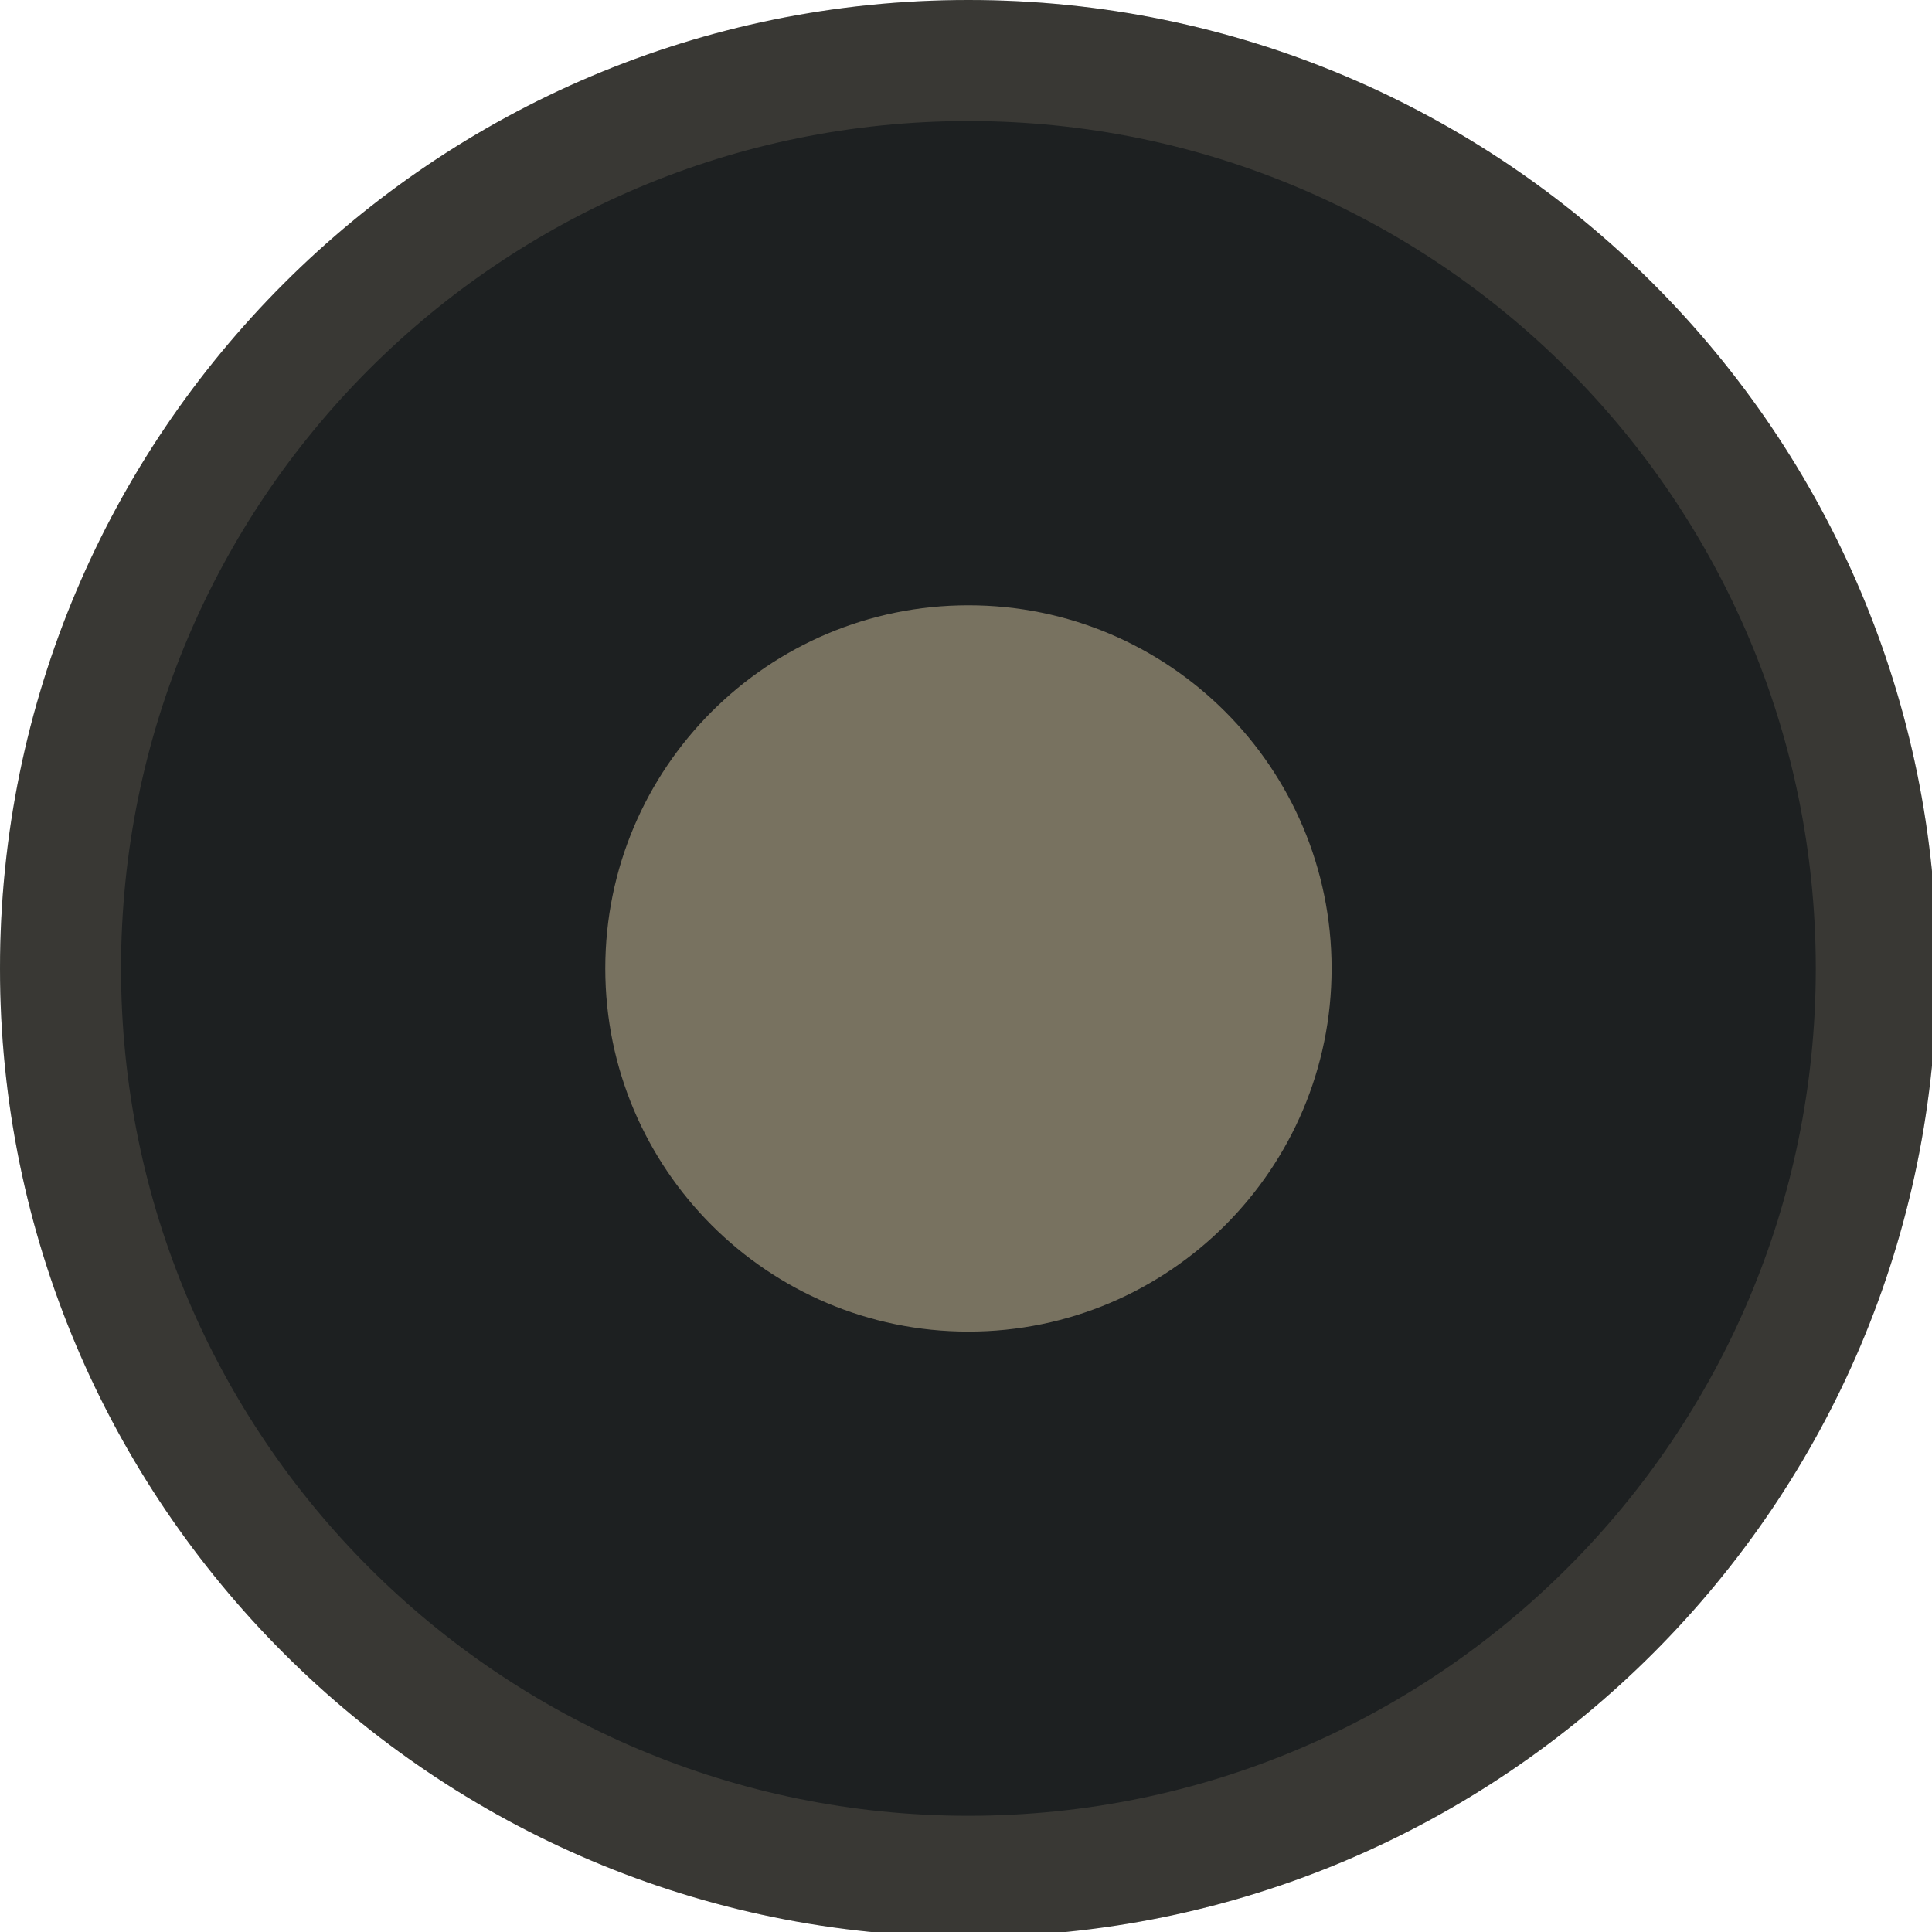
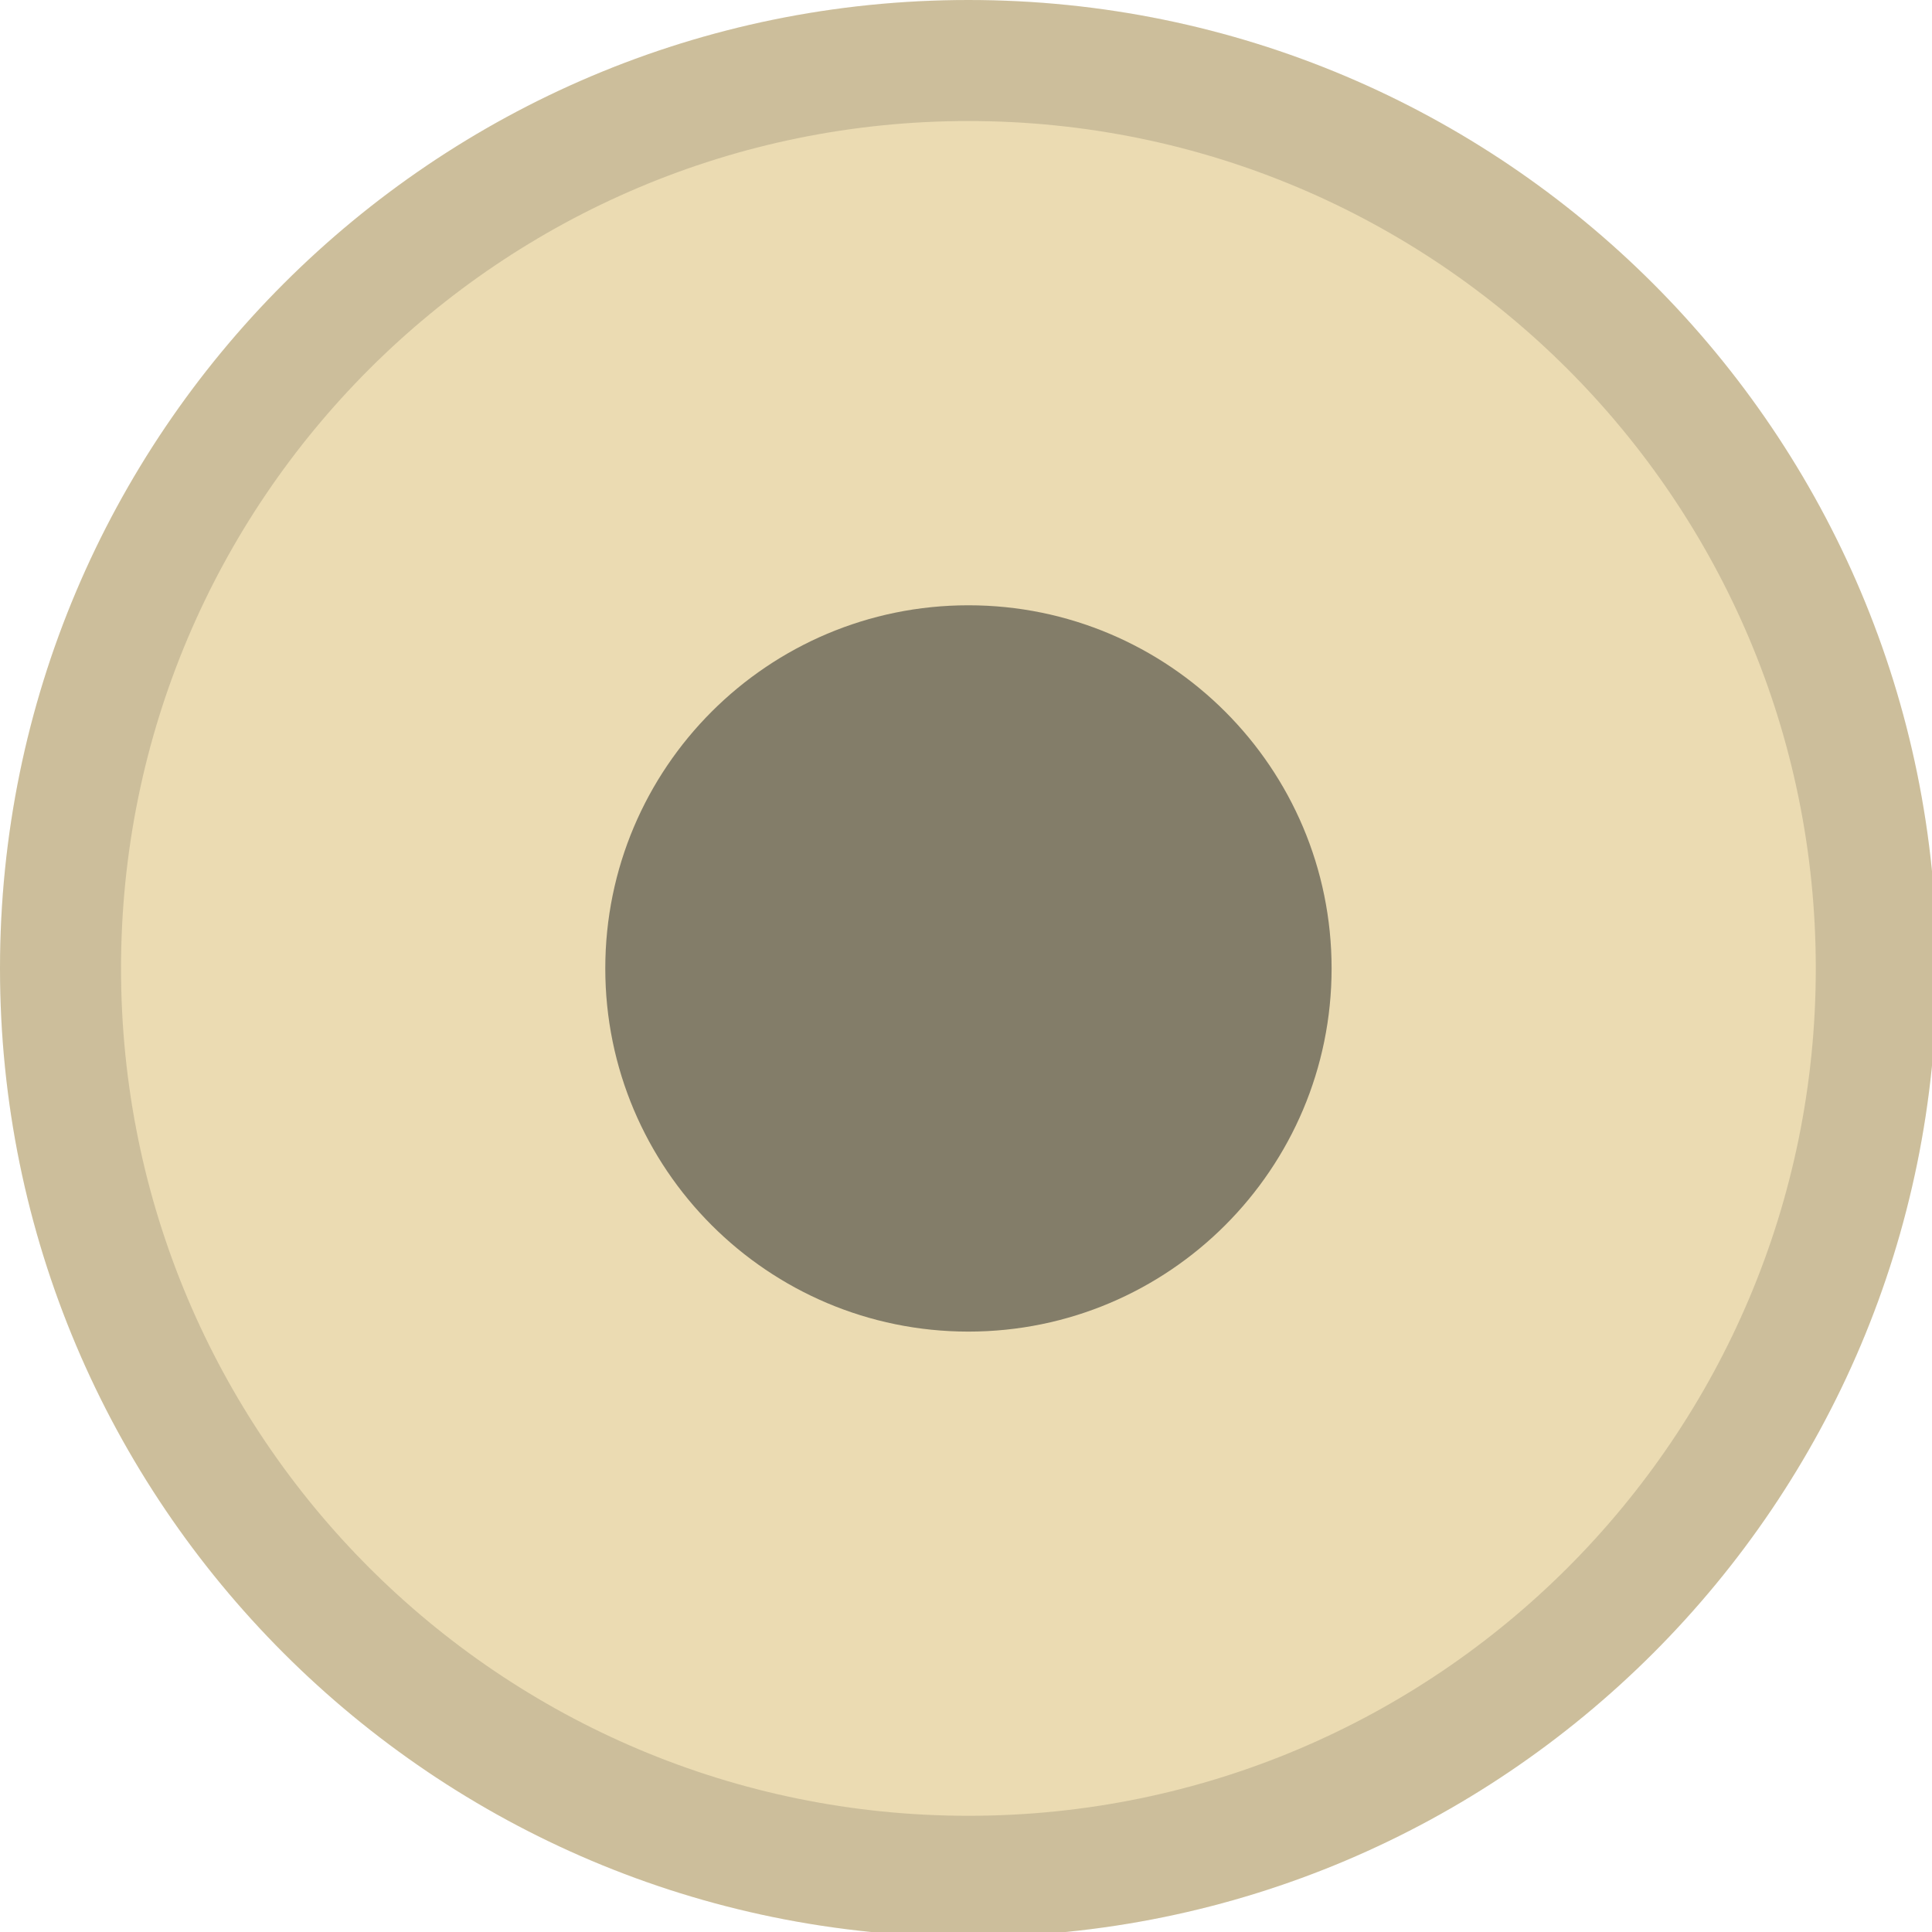
<svg xmlns="http://www.w3.org/2000/svg" width="133pt" height="133pt" viewBox="0 0 133 133" version="1.1">
  <g id="surface1">
-     <path style=" stroke:none;fill-rule:nonzero;fill:#1d2021;fill-opacity:1;" d="M 66.926 4.133 C 101.336 4.133 129.199 32.129 129.199 66.668 C 129.199 101.203 101.336 129.199 66.926 129.199 C 32.52 129.199 4.656 101.203 4.656 66.668 C 4.656 32.129 32.52 4.133 66.926 4.133 Z M 66.926 4.133 " />
-     <path style=" stroke:none;fill-rule:nonzero;fill:#1d2021;fill-opacity:1;" d="M 66.668 0 C 29.852 0 0 29.852 0 66.668 C 0 103.484 29.852 133.332 66.668 133.332 C 103.484 133.332 133.332 103.484 133.332 66.668 C 133.332 29.852 103.484 0 66.668 0 Z M 66.668 8.332 C 98.895 8.332 125 34.441 125 66.668 C 125 98.895 98.895 125 66.668 125 C 34.441 125 8.332 98.895 8.332 66.668 C 8.332 34.441 34.441 8.332 66.668 8.332 Z M 66.668 8.332 " />
-     <path style=" stroke:none;fill-rule:nonzero;fill:#d5c4a1;fill-opacity:0.15;" d="M 66.668 0 C 29.852 0 0 29.852 0 66.668 C 0 103.484 29.852 133.332 66.668 133.332 C 103.484 133.332 133.332 103.484 133.332 66.668 C 133.332 29.852 103.484 0 66.668 0 Z M 66.668 8.332 C 98.895 8.332 125 34.441 125 66.668 C 125 98.895 98.895 125 66.668 125 C 34.441 125 8.332 98.895 8.332 66.668 C 8.332 34.441 34.441 8.332 66.668 8.332 Z M 66.668 8.332 " />
-     <path style=" stroke:none;fill-rule:nonzero;fill:#d5c4a1;fill-opacity:0.5;" d="M 91.668 66.668 C 91.668 80.469 80.469 91.668 66.668 91.668 C 52.863 91.668 41.668 80.469 41.668 66.668 C 41.668 52.863 52.863 41.668 66.668 41.668 C 80.469 41.668 91.668 52.863 91.668 66.668 Z M 91.668 66.668 " />
+     <path style=" stroke:none;fill-rule:nonzero;fill:#ebdbb2;fill-opacity:1;" d="M 66.926 4.133 C 101.336 4.133 129.199 32.129 129.199 66.668 C 129.199 101.203 101.336 129.199 66.926 129.199 C 32.52 129.199 4.656 101.203 4.656 66.668 C 4.656 32.129 32.52 4.133 66.926 4.133 Z M 66.926 4.133 " />
+     <path style=" stroke:none;fill-rule:nonzero;fill:#ebdbb2;fill-opacity:1;" d="M 66.668 0 C 29.852 0 0 29.852 0 66.668 C 0 103.484 29.852 133.332 66.668 133.332 C 103.484 133.332 133.332 103.484 133.332 66.668 C 133.332 29.852 103.484 0 66.668 0 Z M 66.668 8.332 C 98.895 8.332 125 34.441 125 66.668 C 125 98.895 98.895 125 66.668 125 C 34.441 125 8.332 98.895 8.332 66.668 C 8.332 34.441 34.441 8.332 66.668 8.332 Z M 66.668 8.332 " />
+     <path style=" stroke:none;fill-rule:nonzero;fill:#1d2021;fill-opacity:0.15;" d="M 66.668 0 C 29.852 0 0 29.852 0 66.668 C 0 103.484 29.852 133.332 66.668 133.332 C 103.484 133.332 133.332 103.484 133.332 66.668 C 133.332 29.852 103.484 0 66.668 0 Z M 66.668 8.332 C 98.895 8.332 125 34.441 125 66.668 C 125 98.895 98.895 125 66.668 125 C 34.441 125 8.332 98.895 8.332 66.668 C 8.332 34.441 34.441 8.332 66.668 8.332 Z M 66.668 8.332 " />
+     <path style=" stroke:none;fill-rule:nonzero;fill:#1d2021;fill-opacity:0.5;" d="M 91.668 66.668 C 91.668 80.469 80.469 91.668 66.668 91.668 C 52.863 91.668 41.668 80.469 41.668 66.668 C 41.668 52.863 52.863 41.668 66.668 41.668 C 80.469 41.668 91.668 52.863 91.668 66.668 Z M 91.668 66.668 " />
  </g>
</svg>
